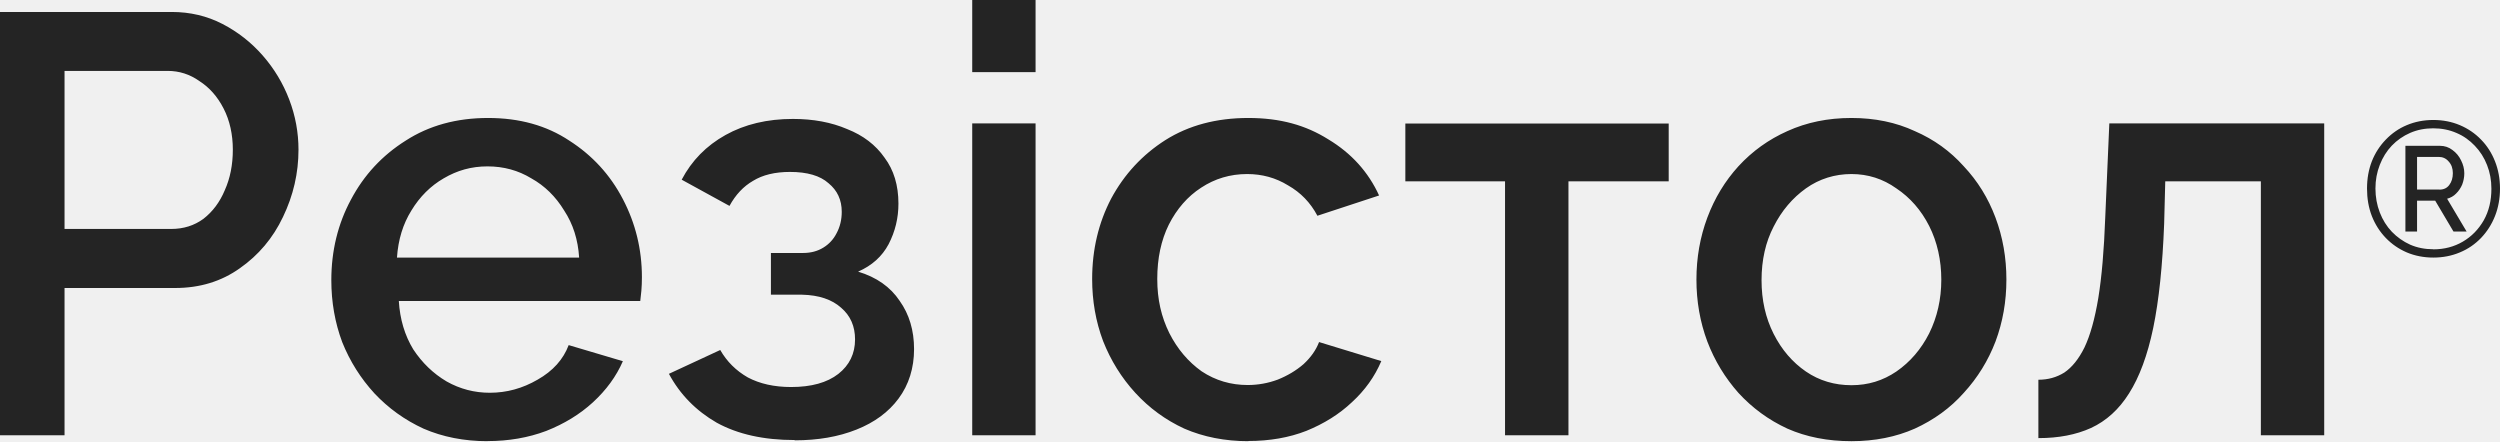
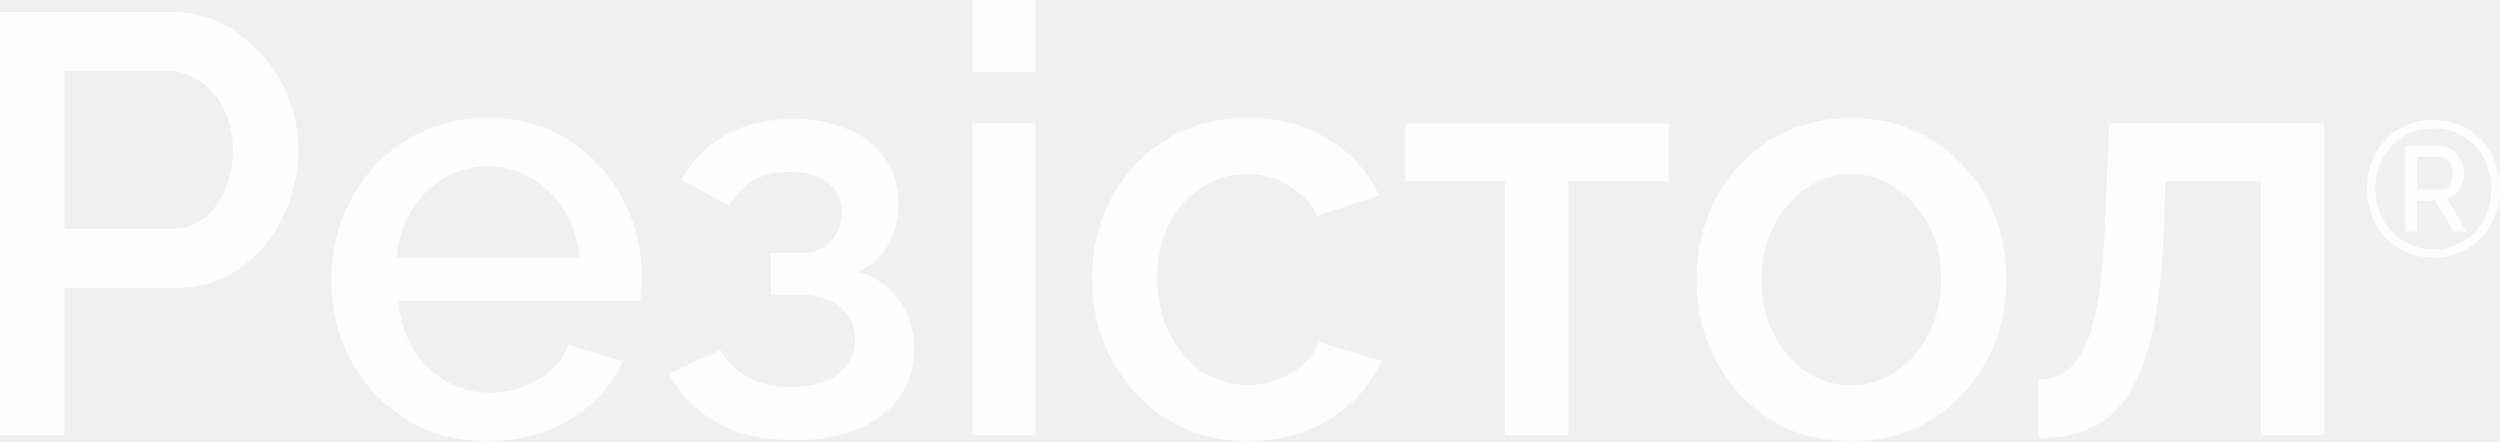
<svg xmlns="http://www.w3.org/2000/svg" width="136" height="24" viewBox="0 0 136 24" fill="none">
-   <path fill-rule="evenodd" clip-rule="evenodd" d="M0 23.677V0.651H9.341C10.342 0.651 11.263 0.869 12.098 1.301C12.933 1.733 13.667 2.306 14.291 3.019C14.915 3.732 15.398 4.534 15.735 5.418C16.072 6.303 16.238 7.214 16.238 8.141C16.238 9.416 15.956 10.639 15.393 11.805C14.85 12.95 14.065 13.882 13.044 14.595C12.043 15.308 10.87 15.667 9.532 15.667H3.511V23.677H0ZM3.511 12.455H9.311C9.98 12.455 10.564 12.273 11.067 11.904C11.57 11.513 11.957 10.998 12.229 10.347C12.521 9.697 12.666 8.963 12.666 8.141C12.666 7.318 12.5 6.553 12.163 5.902C11.831 5.252 11.389 4.757 10.845 4.409C10.322 4.039 9.749 3.857 9.12 3.857H3.511V12.45V12.455ZM26.52 24C25.247 24 24.085 23.771 23.039 23.318C22.013 22.845 21.127 22.204 20.373 21.403C19.618 20.58 19.035 19.654 18.617 18.613C18.22 17.551 18.024 16.427 18.024 15.24C18.024 13.642 18.381 12.18 19.09 10.863C19.799 9.52 20.795 8.453 22.068 7.651C23.341 6.829 24.835 6.418 26.55 6.418C28.265 6.418 29.734 6.829 30.972 7.651C32.224 8.453 33.195 9.509 33.884 10.832C34.573 12.148 34.92 13.564 34.92 15.079C34.92 15.339 34.91 15.589 34.89 15.823C34.87 16.042 34.85 16.224 34.83 16.375H21.696C21.756 17.369 22.018 18.243 22.48 19.003C22.963 19.737 23.567 20.32 24.297 20.752C25.026 21.163 25.811 21.366 26.646 21.366C27.566 21.366 28.431 21.127 29.246 20.653C30.081 20.18 30.645 19.55 30.936 18.774L33.884 19.649C33.527 20.471 32.984 21.215 32.254 21.887C31.545 22.537 30.7 23.053 29.714 23.443C28.733 23.813 27.667 23.995 26.515 23.995L26.52 24ZM21.6 14.012H31.505C31.445 13.038 31.173 12.185 30.69 11.451C30.232 10.696 29.634 10.108 28.904 9.702C28.195 9.27 27.4 9.051 26.52 9.051C25.64 9.051 24.87 9.27 24.136 9.702C23.426 10.113 22.838 10.696 22.38 11.451C21.922 12.185 21.661 13.038 21.595 14.012H21.6ZM43.221 23.938C41.55 23.938 40.137 23.625 38.99 22.995C37.863 22.345 36.993 21.46 36.389 20.336L39.181 19.04C39.538 19.664 40.036 20.164 40.685 20.534C41.334 20.877 42.119 21.054 43.034 21.054C44.141 21.054 44.996 20.815 45.605 20.341C46.209 19.867 46.515 19.238 46.515 18.462C46.515 17.749 46.264 17.176 45.761 16.744C45.258 16.291 44.548 16.052 43.628 16.031H41.938V13.762H43.693C44.111 13.762 44.478 13.663 44.79 13.47C45.102 13.278 45.343 13.018 45.509 12.69C45.695 12.346 45.791 11.956 45.791 11.524C45.791 10.873 45.55 10.358 45.072 9.967C44.614 9.556 43.91 9.353 42.974 9.353C42.159 9.353 41.49 9.515 40.967 9.837C40.444 10.139 40.016 10.592 39.684 11.201L37.084 9.775C37.627 8.739 38.422 7.927 39.468 7.344C40.514 6.761 41.737 6.47 43.135 6.47C44.242 6.47 45.223 6.652 46.083 7.021C46.958 7.365 47.637 7.885 48.12 8.578C48.623 9.249 48.875 10.082 48.875 11.076C48.875 11.857 48.699 12.591 48.341 13.283C47.984 13.954 47.431 14.449 46.681 14.777C47.682 15.079 48.437 15.61 48.94 16.364C49.463 17.098 49.725 17.973 49.725 18.993C49.725 20.013 49.443 20.929 48.88 21.684C48.336 22.418 47.572 22.98 46.591 23.37C45.61 23.761 44.493 23.953 43.236 23.953L43.221 23.938ZM52.889 23.677V6.714H56.335V23.677H52.889ZM52.889 3.925V0H56.335V3.925H52.889ZM67.909 24C66.637 24 65.475 23.771 64.428 23.318C63.402 22.845 62.517 22.194 61.762 21.372C61.008 20.549 60.424 19.607 60.007 18.55C59.609 17.489 59.413 16.364 59.413 15.178C59.413 13.58 59.76 12.117 60.449 10.8C61.159 9.483 62.14 8.422 63.397 7.62C64.67 6.818 66.174 6.418 67.909 6.418C69.645 6.418 71.033 6.808 72.266 7.584C73.518 8.338 74.439 9.358 75.022 10.634L71.667 11.737C71.29 11.024 70.757 10.472 70.067 10.082C69.398 9.671 68.659 9.468 67.844 9.468C66.923 9.468 66.088 9.718 65.339 10.212C64.609 10.686 64.021 11.357 63.583 12.221C63.166 13.064 62.955 14.048 62.955 15.172C62.955 16.297 63.176 17.239 63.613 18.124C64.051 18.988 64.64 19.68 65.369 20.2C66.124 20.7 66.959 20.945 67.874 20.945C68.438 20.945 68.981 20.846 69.504 20.653C70.047 20.435 70.515 20.154 70.912 19.81C71.31 19.441 71.591 19.045 71.757 18.608L75.143 19.643C74.786 20.487 74.253 21.231 73.543 21.882C72.854 22.532 72.029 23.047 71.068 23.438C70.128 23.807 69.071 23.99 67.904 23.99L67.909 24ZM81.874 23.677V9.863H76.451V6.72H90.777V9.863H85.324V23.677H81.879H81.874ZM100.717 24C99.424 24 98.262 23.771 97.236 23.318C96.21 22.845 95.325 22.194 94.57 21.372C93.841 20.549 93.277 19.623 92.88 18.582C92.483 17.52 92.286 16.396 92.286 15.209C92.286 14.022 92.483 12.898 92.88 11.836C93.277 10.774 93.841 9.848 94.57 9.046C95.325 8.224 96.21 7.589 97.236 7.131C98.282 6.657 99.439 6.418 100.717 6.418C101.995 6.418 103.142 6.657 104.163 7.131C105.209 7.584 106.094 8.224 106.829 9.046C107.583 9.848 108.157 10.774 108.554 11.836C108.952 12.898 109.148 14.022 109.148 15.209C109.148 16.396 108.952 17.52 108.554 18.582C108.157 19.617 107.583 20.549 106.829 21.372C106.1 22.194 105.209 22.839 104.163 23.318C103.137 23.771 101.99 24 100.717 24ZM95.828 15.245C95.828 16.328 96.049 17.301 96.487 18.165C96.924 19.029 97.513 19.711 98.242 20.211C98.972 20.71 99.802 20.955 100.717 20.955C101.633 20.955 102.432 20.705 103.162 20.211C103.916 19.69 104.51 18.998 104.948 18.134C105.385 17.249 105.607 16.276 105.607 15.214C105.607 14.152 105.385 13.158 104.948 12.294C104.51 11.43 103.911 10.748 103.162 10.248C102.432 9.728 101.618 9.468 100.717 9.468C99.817 9.468 98.972 9.728 98.242 10.248C97.513 10.769 96.924 11.461 96.487 12.325C96.049 13.168 95.828 14.142 95.828 15.245ZM110.888 23.839V20.658C111.412 20.658 111.879 20.528 112.297 20.268C112.714 19.987 113.082 19.534 113.394 18.904C113.705 18.254 113.957 17.358 114.148 16.213C114.334 15.068 114.46 13.606 114.525 11.836L114.747 6.714H126.437V23.677H122.991V9.863H117.79L117.73 12.164C117.644 14.433 117.448 16.328 117.136 17.837C116.824 19.331 116.382 20.518 115.818 21.403C115.275 22.267 114.586 22.896 113.751 23.282C112.936 23.651 111.985 23.833 110.898 23.833L110.888 23.839ZM130.929 13.731C131.372 13.918 131.855 14.012 132.373 14.012C132.891 14.012 133.374 13.918 133.817 13.731C134.259 13.549 134.642 13.283 134.969 12.945C135.291 12.606 135.547 12.211 135.728 11.753C135.909 11.295 136 10.79 136 10.259C136 9.728 135.909 9.234 135.728 8.776C135.547 8.318 135.296 7.927 134.969 7.594C134.642 7.256 134.259 6.995 133.817 6.808C133.374 6.621 132.891 6.527 132.373 6.527C131.855 6.527 131.372 6.621 130.929 6.808C130.492 6.99 130.115 7.256 129.788 7.594C129.466 7.927 129.209 8.318 129.028 8.776C128.852 9.234 128.766 9.718 128.766 10.259C128.766 10.8 128.852 11.295 129.028 11.753C129.209 12.211 129.461 12.606 129.788 12.945C130.115 13.283 130.492 13.543 130.929 13.731ZM133.973 13.148C133.5 13.424 132.967 13.564 132.373 13.564L132.368 13.559C131.915 13.559 131.493 13.476 131.111 13.309C130.733 13.137 130.401 12.903 130.115 12.606C129.833 12.31 129.617 11.961 129.461 11.56C129.305 11.154 129.224 10.717 129.224 10.254C129.224 9.791 129.305 9.364 129.461 8.968C129.617 8.567 129.833 8.219 130.115 7.922C130.401 7.625 130.733 7.396 131.111 7.23C131.493 7.063 131.915 6.98 132.368 6.98C132.821 6.98 133.243 7.063 133.626 7.23C134.013 7.391 134.345 7.63 134.632 7.932C134.918 8.229 135.14 8.578 135.296 8.979C135.452 9.374 135.532 9.801 135.532 10.264C135.532 10.915 135.396 11.487 135.115 11.987C134.833 12.476 134.456 12.867 133.973 13.148ZM132.73 7.932H130.859L130.854 7.938V12.596H131.488V10.915H132.474L133.47 12.596H134.184L133.123 10.811C133.314 10.759 133.475 10.67 133.611 10.53C133.756 10.389 133.862 10.228 133.943 10.04C134.018 9.843 134.058 9.64 134.058 9.426C134.058 9.187 133.998 8.953 133.882 8.724C133.772 8.494 133.616 8.307 133.414 8.161C133.218 8.01 132.992 7.932 132.73 7.932ZM133.238 10.066C133.113 10.233 132.937 10.316 132.7 10.316L132.695 10.311H131.488V8.536H132.67C132.886 8.536 133.067 8.619 133.208 8.786C133.359 8.947 133.435 9.161 133.435 9.421C133.435 9.681 133.369 9.895 133.238 10.066Z" fill="currentColor" fill-opacity="0.85" />
+   <path fill-rule="evenodd" clip-rule="evenodd" d="M0 23.677V0.651H9.341C10.342 0.651 11.263 0.869 12.098 1.301C12.933 1.733 13.667 2.306 14.291 3.019C14.915 3.732 15.398 4.534 15.735 5.418C16.072 6.303 16.238 7.214 16.238 8.141C16.238 9.416 15.956 10.639 15.393 11.805C14.85 12.95 14.065 13.882 13.044 14.595C12.043 15.308 10.87 15.667 9.532 15.667H3.511V23.677H0ZM3.511 12.455H9.311C9.98 12.455 10.564 12.273 11.067 11.904C11.57 11.513 11.957 10.998 12.229 10.347C12.521 9.697 12.666 8.963 12.666 8.141C12.666 7.318 12.5 6.553 12.163 5.902C11.831 5.252 11.389 4.757 10.845 4.409C10.322 4.039 9.749 3.857 9.12 3.857H3.511V12.45V12.455ZM26.52 24C25.247 24 24.085 23.771 23.039 23.318C22.013 22.845 21.127 22.204 20.373 21.403C19.618 20.58 19.035 19.654 18.617 18.613C18.22 17.551 18.024 16.427 18.024 15.24C18.024 13.642 18.381 12.18 19.09 10.863C19.799 9.52 20.795 8.453 22.068 7.651C23.341 6.829 24.835 6.418 26.55 6.418C28.265 6.418 29.734 6.829 30.972 7.651C32.224 8.453 33.195 9.509 33.884 10.832C34.573 12.148 34.92 13.564 34.92 15.079C34.92 15.339 34.91 15.589 34.89 15.823C34.87 16.042 34.85 16.224 34.83 16.375H21.696C21.756 17.369 22.018 18.243 22.48 19.003C22.963 19.737 23.567 20.32 24.297 20.752C25.026 21.163 25.811 21.366 26.646 21.366C27.566 21.366 28.431 21.127 29.246 20.653C30.081 20.18 30.645 19.55 30.936 18.774L33.884 19.649C33.527 20.471 32.984 21.215 32.254 21.887C31.545 22.537 30.7 23.053 29.714 23.443C28.733 23.813 27.667 23.995 26.515 23.995L26.52 24ZM21.6 14.012H31.505C31.445 13.038 31.173 12.185 30.69 11.451C30.232 10.696 29.634 10.108 28.904 9.702C28.195 9.27 27.4 9.051 26.52 9.051C25.64 9.051 24.87 9.27 24.136 9.702C23.426 10.113 22.838 10.696 22.38 11.451C21.922 12.185 21.661 13.038 21.595 14.012H21.6ZM43.221 23.938C41.55 23.938 40.137 23.625 38.99 22.995C37.863 22.345 36.993 21.46 36.389 20.336L39.181 19.04C39.538 19.664 40.036 20.164 40.685 20.534C41.334 20.877 42.119 21.054 43.034 21.054C44.141 21.054 44.996 20.815 45.605 20.341C46.209 19.867 46.515 19.238 46.515 18.462C46.515 17.749 46.264 17.176 45.761 16.744C45.258 16.291 44.548 16.052 43.628 16.031H41.938V13.762H43.693C44.111 13.762 44.478 13.663 44.79 13.47C45.102 13.278 45.343 13.018 45.509 12.69C45.695 12.346 45.791 11.956 45.791 11.524C45.791 10.873 45.55 10.358 45.072 9.967C44.614 9.556 43.91 9.353 42.974 9.353C42.159 9.353 41.49 9.515 40.967 9.837C40.444 10.139 40.016 10.592 39.684 11.201L37.084 9.775C37.627 8.739 38.422 7.927 39.468 7.344C40.514 6.761 41.737 6.47 43.135 6.47C44.242 6.47 45.223 6.652 46.083 7.021C46.958 7.365 47.637 7.885 48.12 8.578C48.623 9.249 48.875 10.082 48.875 11.076C48.875 11.857 48.699 12.591 48.341 13.283C47.984 13.954 47.431 14.449 46.681 14.777C47.682 15.079 48.437 15.61 48.94 16.364C49.463 17.098 49.725 17.973 49.725 18.993C49.725 20.013 49.443 20.929 48.88 21.684C48.336 22.418 47.572 22.98 46.591 23.37C45.61 23.761 44.493 23.953 43.236 23.953L43.221 23.938ZM52.889 23.677V6.714H56.335V23.677H52.889ZM52.889 3.925V0H56.335V3.925H52.889ZM67.909 24C66.637 24 65.475 23.771 64.428 23.318C63.402 22.845 62.517 22.194 61.762 21.372C61.008 20.549 60.424 19.607 60.007 18.55C59.609 17.489 59.413 16.364 59.413 15.178C59.413 13.58 59.76 12.117 60.449 10.8C61.159 9.483 62.14 8.422 63.397 7.62C64.67 6.818 66.174 6.418 67.909 6.418C69.645 6.418 71.033 6.808 72.266 7.584C73.518 8.338 74.439 9.358 75.022 10.634L71.667 11.737C71.29 11.024 70.757 10.472 70.067 10.082C69.398 9.671 68.659 9.468 67.844 9.468C66.923 9.468 66.088 9.718 65.339 10.212C64.609 10.686 64.021 11.357 63.583 12.221C63.166 13.064 62.955 14.048 62.955 15.172C62.955 16.297 63.176 17.239 63.613 18.124C64.051 18.988 64.64 19.68 65.369 20.2C66.124 20.7 66.959 20.945 67.874 20.945C68.438 20.945 68.981 20.846 69.504 20.653C70.047 20.435 70.515 20.154 70.912 19.81C71.31 19.441 71.591 19.045 71.757 18.608L75.143 19.643C74.786 20.487 74.253 21.231 73.543 21.882C72.854 22.532 72.029 23.047 71.068 23.438C70.128 23.807 69.071 23.99 67.904 23.99L67.909 24ZM81.874 23.677V9.863H76.451V6.72H90.777V9.863H85.324V23.677H81.879H81.874ZM100.717 24C99.424 24 98.262 23.771 97.236 23.318C96.21 22.845 95.325 22.194 94.57 21.372C93.841 20.549 93.277 19.623 92.88 18.582C92.483 17.52 92.286 16.396 92.286 15.209C92.286 14.022 92.483 12.898 92.88 11.836C93.277 10.774 93.841 9.848 94.57 9.046C95.325 8.224 96.21 7.589 97.236 7.131C98.282 6.657 99.439 6.418 100.717 6.418C101.995 6.418 103.142 6.657 104.163 7.131C105.209 7.584 106.094 8.224 106.829 9.046C107.583 9.848 108.157 10.774 108.554 11.836C108.952 12.898 109.148 14.022 109.148 15.209C109.148 16.396 108.952 17.52 108.554 18.582C108.157 19.617 107.583 20.549 106.829 21.372C106.1 22.194 105.209 22.839 104.163 23.318C103.137 23.771 101.99 24 100.717 24ZM95.828 15.245C95.828 16.328 96.049 17.301 96.487 18.165C96.924 19.029 97.513 19.711 98.242 20.211C98.972 20.71 99.802 20.955 100.717 20.955C101.633 20.955 102.432 20.705 103.162 20.211C103.916 19.69 104.51 18.998 104.948 18.134C105.385 17.249 105.607 16.276 105.607 15.214C105.607 14.152 105.385 13.158 104.948 12.294C104.51 11.43 103.911 10.748 103.162 10.248C102.432 9.728 101.618 9.468 100.717 9.468C99.817 9.468 98.972 9.728 98.242 10.248C97.513 10.769 96.924 11.461 96.487 12.325C96.049 13.168 95.828 14.142 95.828 15.245ZM110.888 23.839V20.658C111.412 20.658 111.879 20.528 112.297 20.268C112.714 19.987 113.082 19.534 113.394 18.904C113.705 18.254 113.957 17.358 114.148 16.213C114.334 15.068 114.46 13.606 114.525 11.836L114.747 6.714H126.437V23.677H122.991V9.863H117.79L117.73 12.164C117.644 14.433 117.448 16.328 117.136 17.837C116.824 19.331 116.382 20.518 115.818 21.403C115.275 22.267 114.586 22.896 113.751 23.282C112.936 23.651 111.985 23.833 110.898 23.833L110.888 23.839ZM130.929 13.731C131.372 13.918 131.855 14.012 132.373 14.012C132.891 14.012 133.374 13.918 133.817 13.731C134.259 13.549 134.642 13.283 134.969 12.945C135.291 12.606 135.547 12.211 135.728 11.753C135.909 11.295 136 10.79 136 10.259C136 9.728 135.909 9.234 135.728 8.776C135.547 8.318 135.296 7.927 134.969 7.594C134.642 7.256 134.259 6.995 133.817 6.808C133.374 6.621 132.891 6.527 132.373 6.527C131.855 6.527 131.372 6.621 130.929 6.808C130.492 6.99 130.115 7.256 129.788 7.594C129.466 7.927 129.209 8.318 129.028 8.776C128.852 9.234 128.766 9.718 128.766 10.259C128.766 10.8 128.852 11.295 129.028 11.753C129.209 12.211 129.461 12.606 129.788 12.945C130.115 13.283 130.492 13.543 130.929 13.731ZM133.973 13.148C133.5 13.424 132.967 13.564 132.373 13.564L132.368 13.559C131.915 13.559 131.493 13.476 131.111 13.309C130.733 13.137 130.401 12.903 130.115 12.606C129.833 12.31 129.617 11.961 129.461 11.56C129.305 11.154 129.224 10.717 129.224 10.254C129.224 9.791 129.305 9.364 129.461 8.968C129.617 8.567 129.833 8.219 130.115 7.922C130.401 7.625 130.733 7.396 131.111 7.23C131.493 7.063 131.915 6.98 132.368 6.98C132.821 6.98 133.243 7.063 133.626 7.23C134.013 7.391 134.345 7.63 134.632 7.932C134.918 8.229 135.14 8.578 135.296 8.979C135.452 9.374 135.532 9.801 135.532 10.264C135.532 10.915 135.396 11.487 135.115 11.987C134.833 12.476 134.456 12.867 133.973 13.148ZM132.73 7.932H130.859L130.854 7.938V12.596H131.488V10.915H132.474L133.47 12.596H134.184L133.123 10.811C133.314 10.759 133.475 10.67 133.611 10.53C133.756 10.389 133.862 10.228 133.943 10.04C134.018 9.843 134.058 9.64 134.058 9.426C134.058 9.187 133.998 8.953 133.882 8.724C133.772 8.494 133.616 8.307 133.414 8.161C133.218 8.01 132.992 7.932 132.73 7.932ZM133.238 10.066C133.113 10.233 132.937 10.316 132.7 10.316L132.695 10.311H131.488V8.536H132.67C132.886 8.536 133.067 8.619 133.208 8.786C133.359 8.947 133.435 9.161 133.435 9.421C133.435 9.681 133.369 9.895 133.238 10.066Z" fill="white" fill-opacity="0.85" />
</svg>
